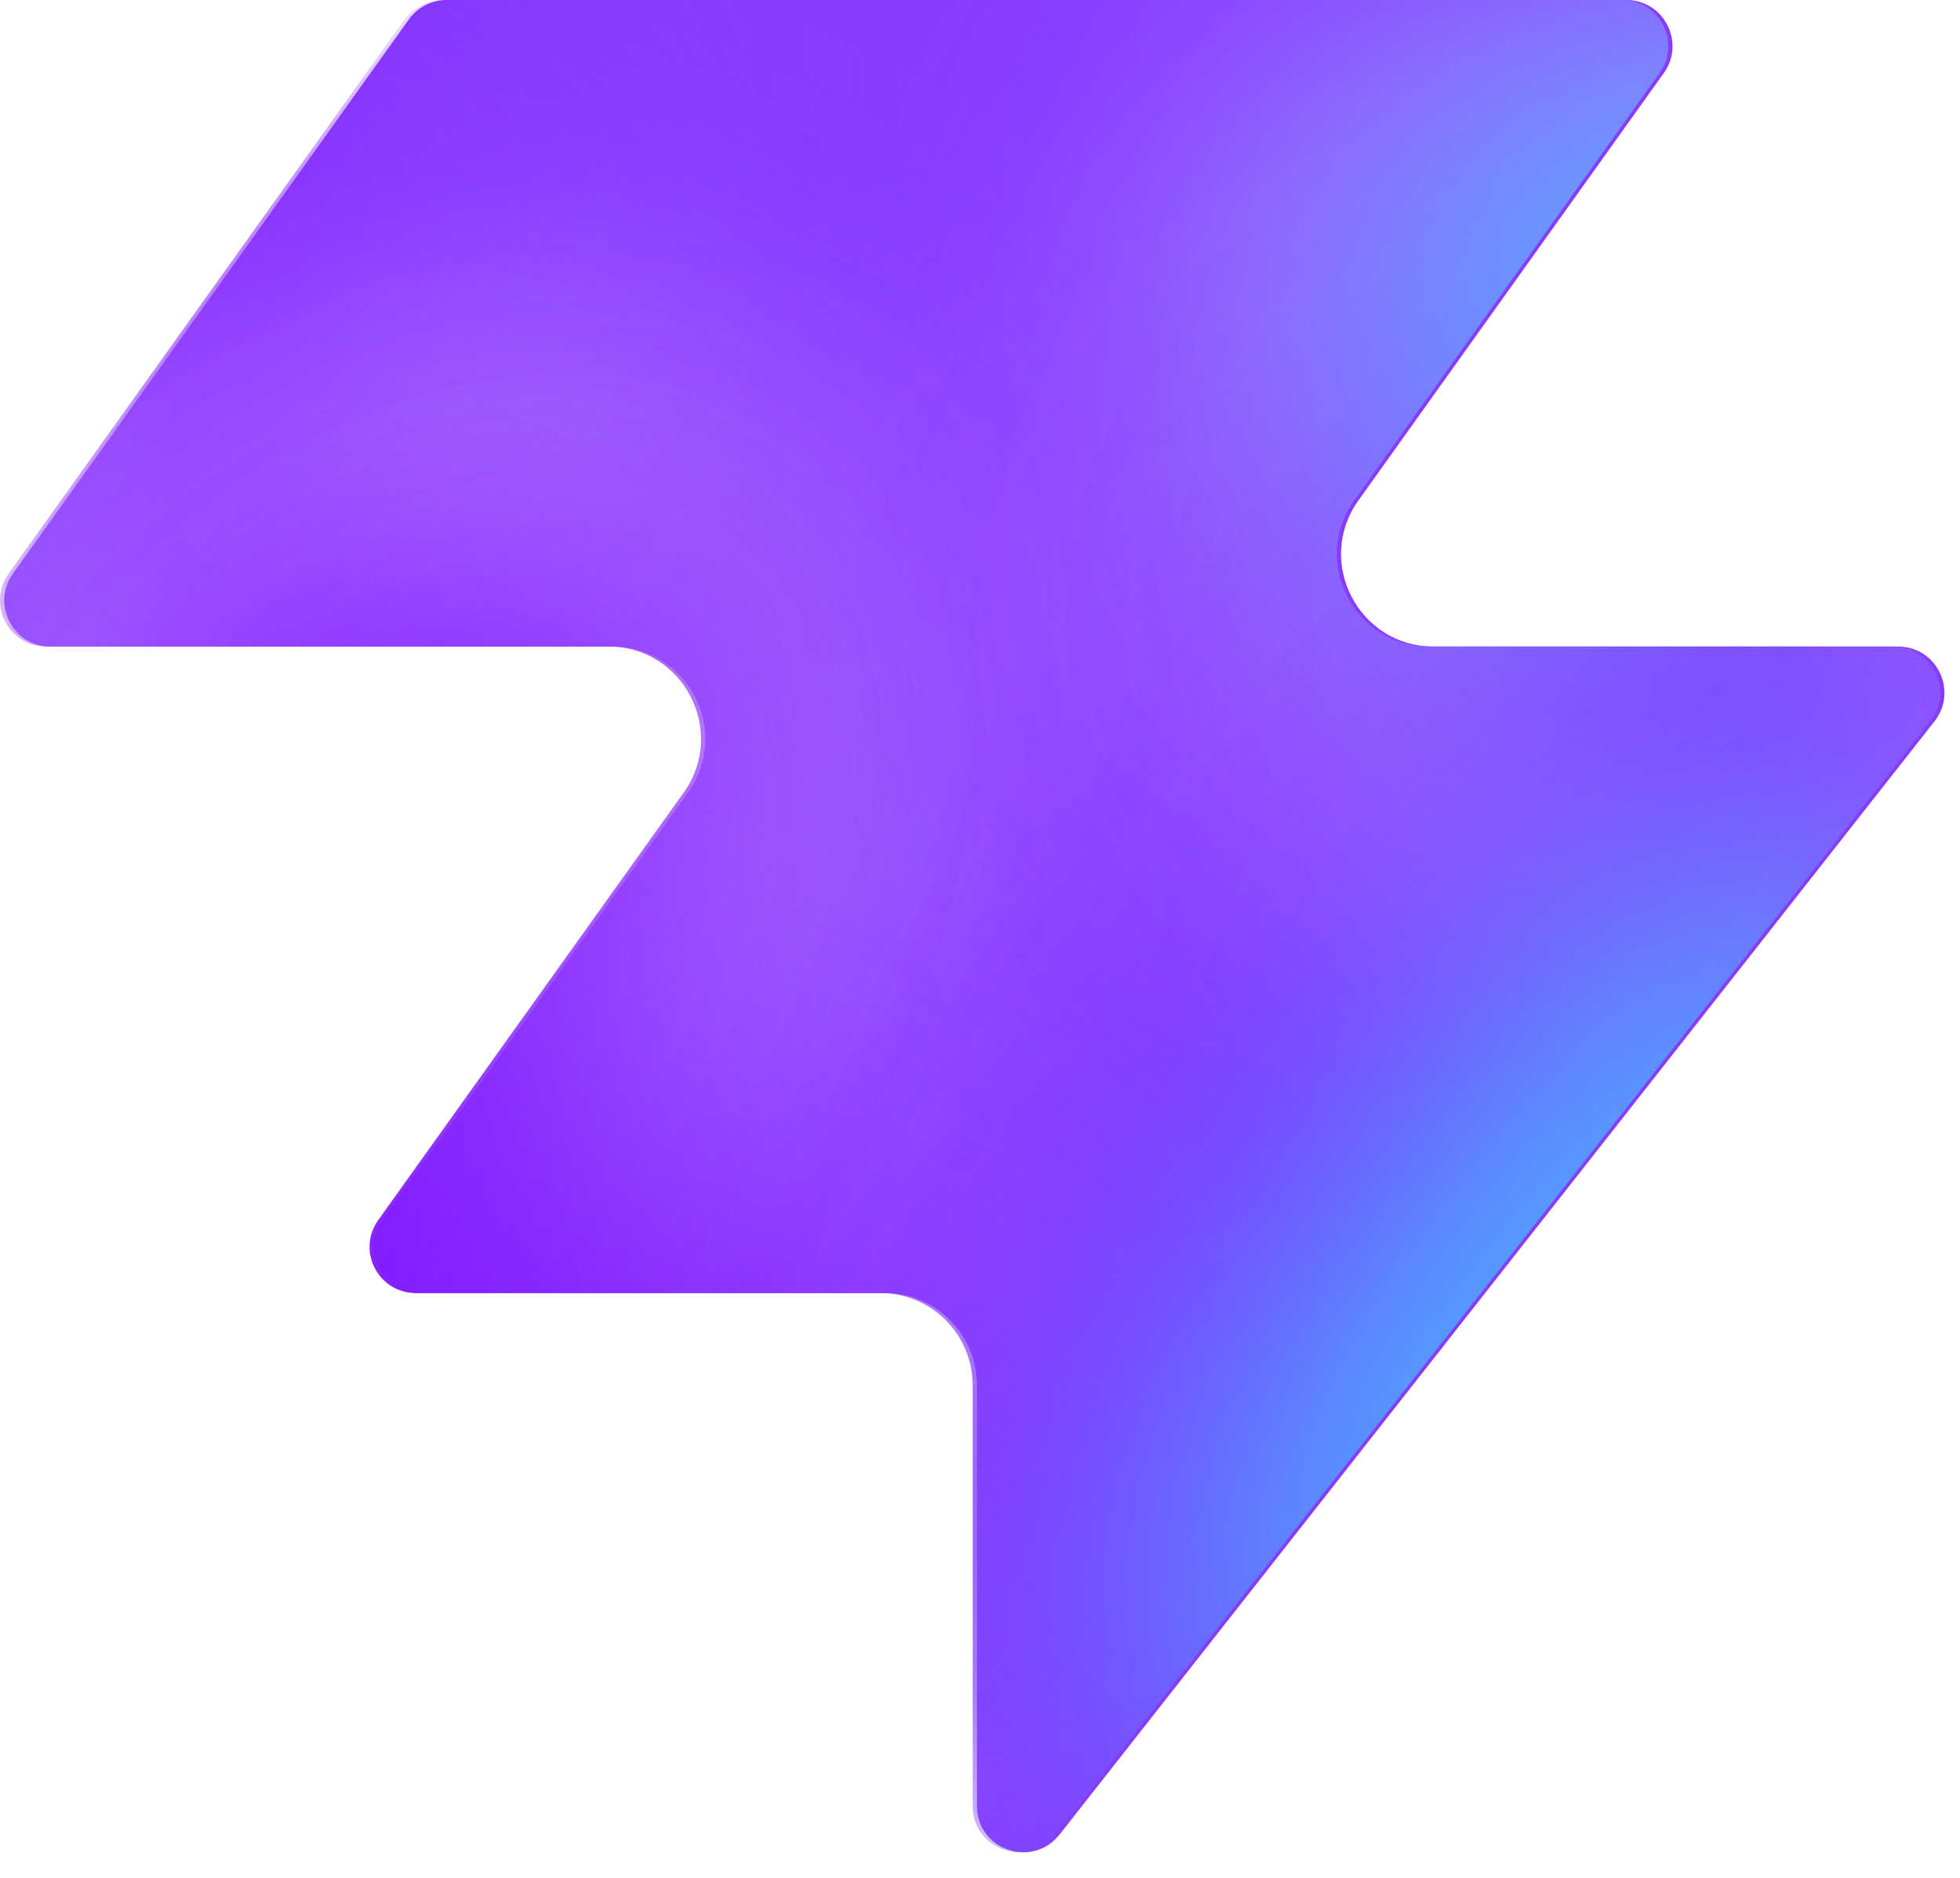
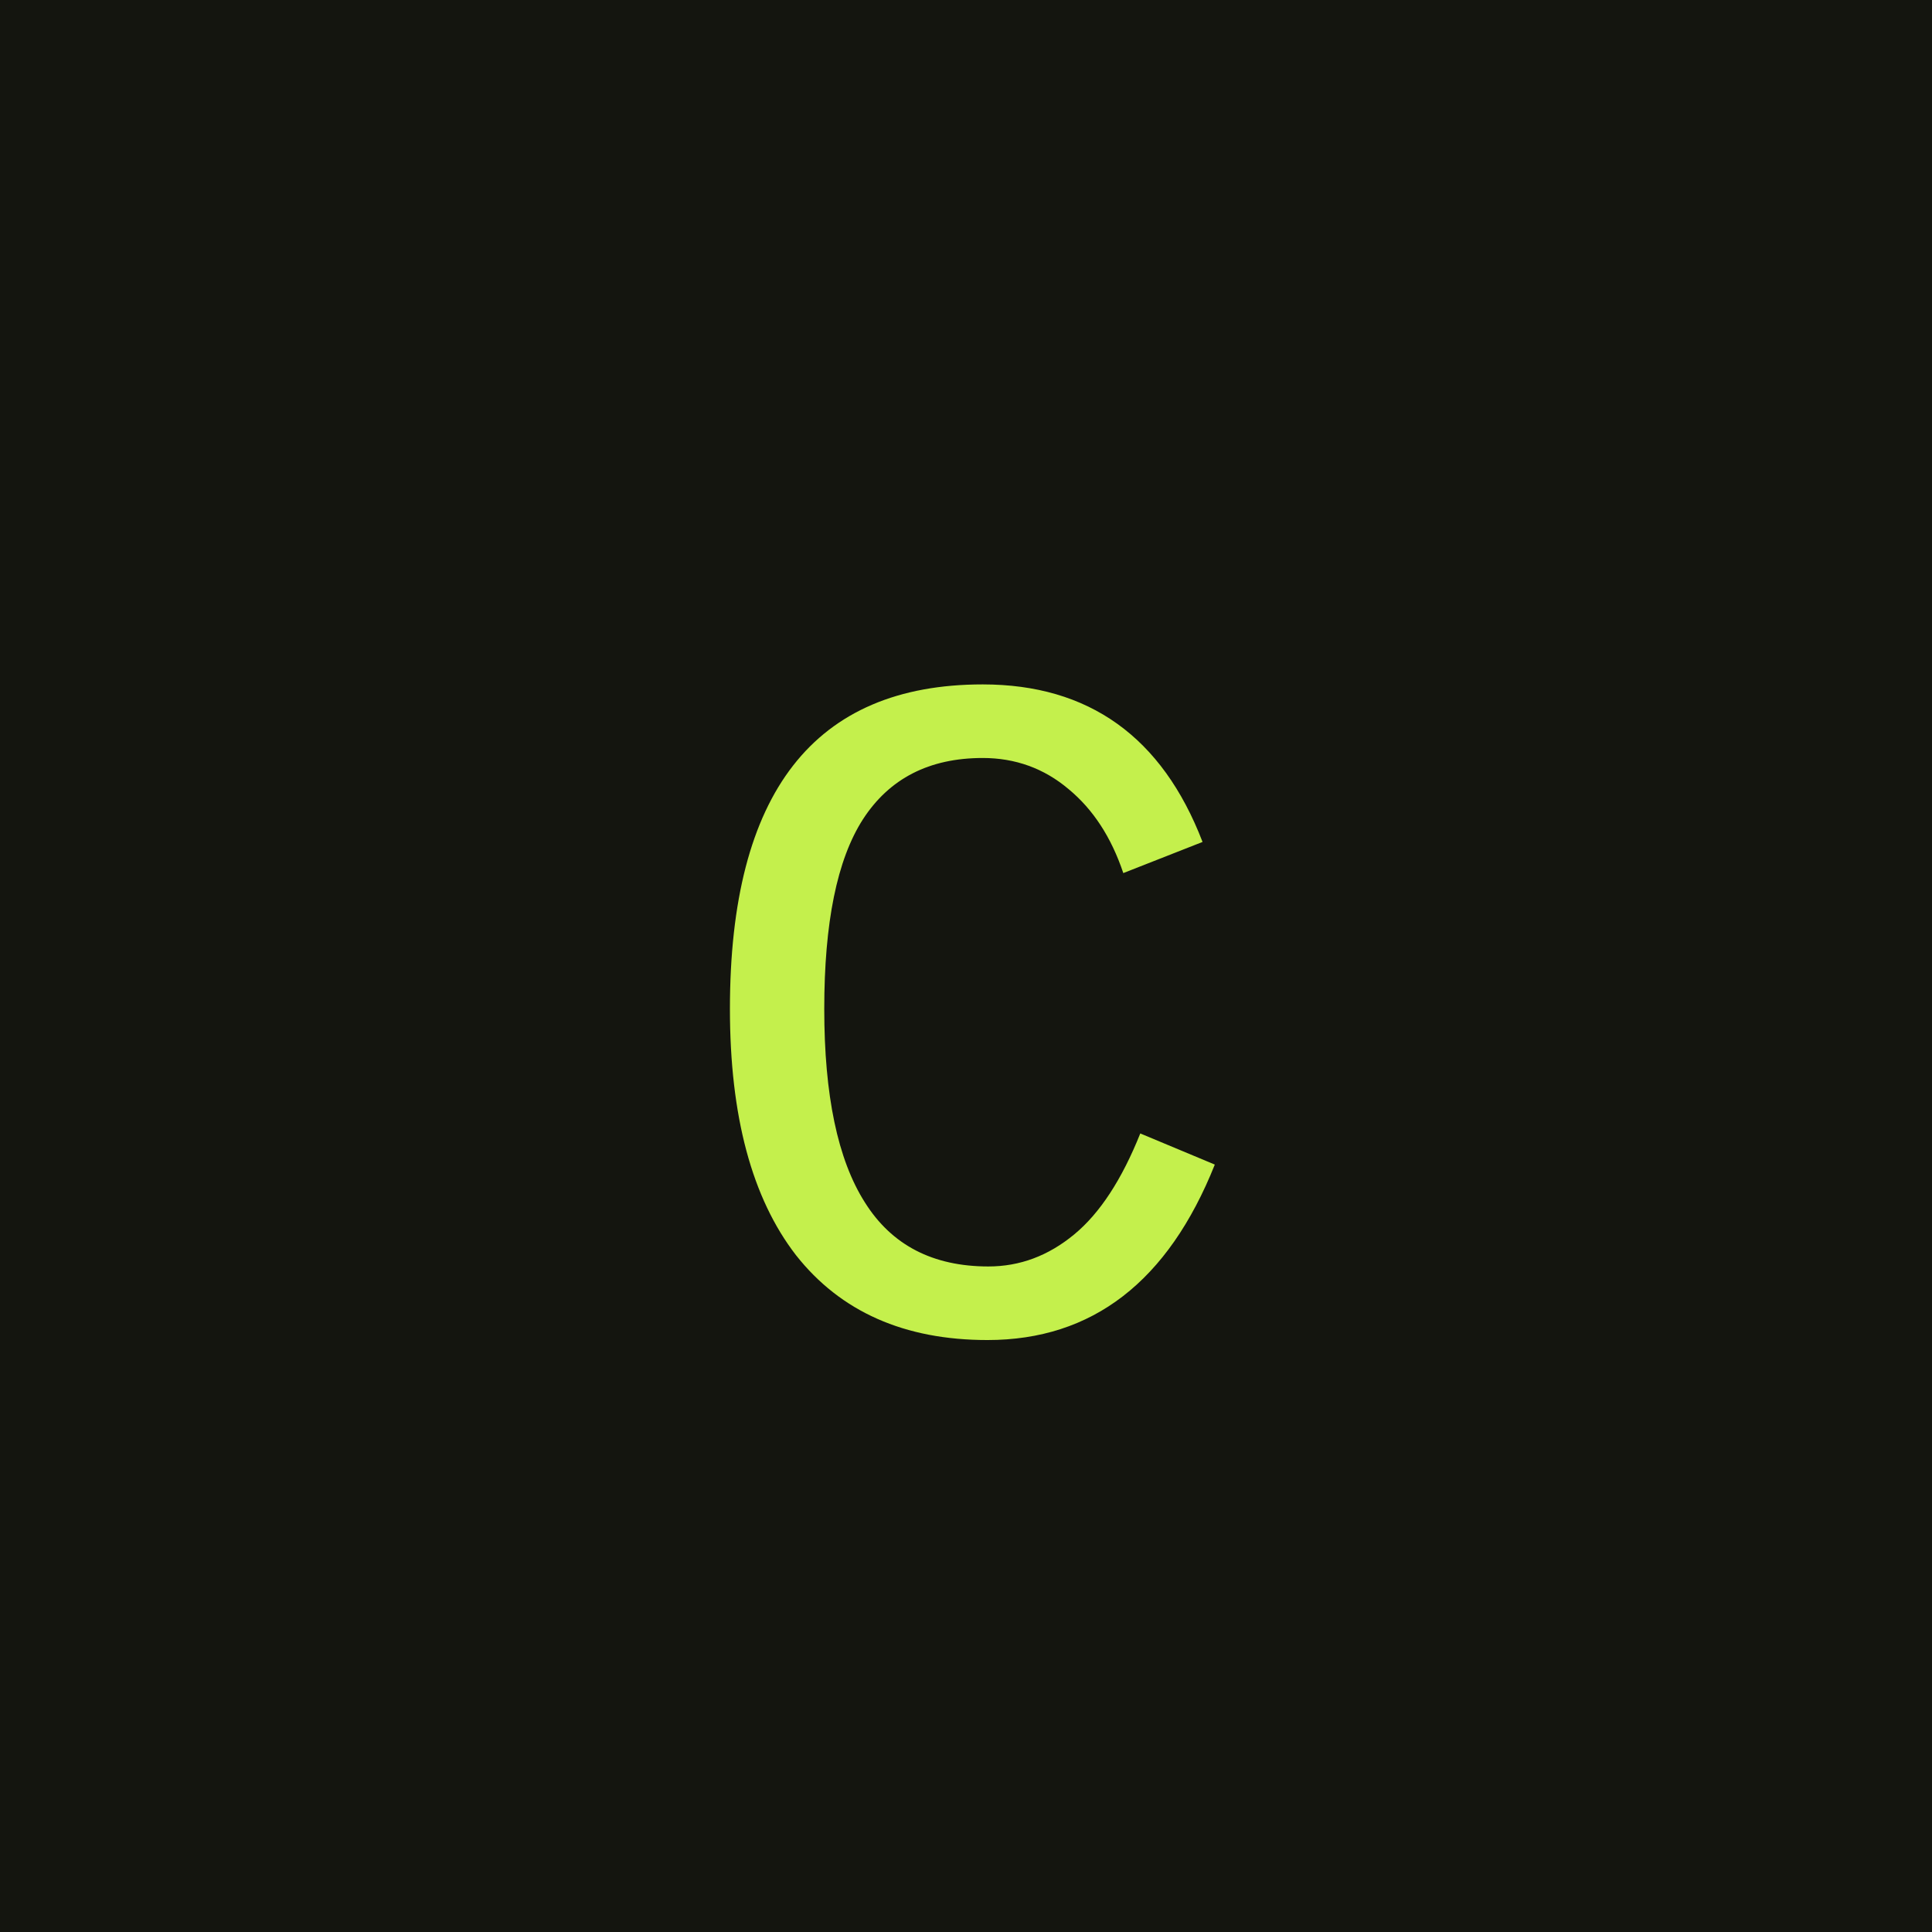
- <svg xmlns="http://www.w3.org/2000/svg" width="48" height="46" fill="none" viewBox="0 0 48 46">
-   <path fill="#863bff" d="M25.946 44.938c-.664.845-2.021.375-2.021-.698V33.937a2.26 2.26 0 0 0-2.262-2.262H10.287c-.92 0-1.456-1.04-.92-1.788l7.48-10.471c1.07-1.497 0-3.578-1.842-3.578H1.237c-.92 0-1.456-1.04-.92-1.788L10.013.474c.214-.297.556-.474.92-.474h28.894c.92 0 1.456 1.04.92 1.788l-7.48 10.471c-1.07 1.498 0 3.579 1.842 3.579h11.377c.943 0 1.473 1.088.89 1.83L25.947 44.94z" style="fill:#863bff;fill:color(display-p3 .525 .23 1);fill-opacity:1" />
-   <mask id="a" width="48" height="46" x="0" y="0" maskUnits="userSpaceOnUse" style="mask-type:alpha">
-     <path fill="#000" d="M25.842 44.938c-.664.844-2.021.375-2.021-.698V33.937a2.26 2.26 0 0 0-2.262-2.262H10.183c-.92 0-1.456-1.04-.92-1.788l7.48-10.471c1.07-1.498 0-3.579-1.842-3.579H1.133c-.92 0-1.456-1.04-.92-1.787L9.91.473c.214-.297.556-.474.92-.474h28.894c.92 0 1.456 1.04.92 1.788l-7.48 10.471c-1.07 1.498 0 3.578 1.842 3.578h11.377c.943 0 1.473 1.088.89 1.832L25.843 44.94z" style="fill:#000;fill-opacity:1" />
-   </mask>
-   <g mask="url(#a)">
-     <g filter="url(#b)">
-       <ellipse cx="5.508" cy="14.704" fill="#ede6ff" rx="5.508" ry="14.704" style="fill:#ede6ff;fill:color(display-p3 .927 .903 1);fill-opacity:1" transform="matrix(.00324 1 1 -.00324 -4.47 31.516)" />
-     </g>
-     <g filter="url(#c)">
-       <ellipse cx="10.399" cy="29.851" fill="#ede6ff" rx="10.399" ry="29.851" style="fill:#ede6ff;fill:color(display-p3 .927 .903 1);fill-opacity:1" transform="matrix(.00324 1 1 -.00324 -39.328 7.883)" />
-     </g>
-     <g filter="url(#d)">
-       <ellipse cx="5.508" cy="30.487" fill="#7e14ff" rx="5.508" ry="30.487" style="fill:#7e14ff;fill:color(display-p3 .492 .077 1);fill-opacity:1" transform="rotate(89.814 -25.913 -14.639)scale(1 -1)" />
-     </g>
-     <g filter="url(#e)">
-       <ellipse cx="5.508" cy="30.599" fill="#7e14ff" rx="5.508" ry="30.599" style="fill:#7e14ff;fill:color(display-p3 .492 .077 1);fill-opacity:1" transform="rotate(89.814 -32.644 -3.334)scale(1 -1)" />
-     </g>
-     <g filter="url(#f)">
-       <ellipse cx="5.508" cy="30.599" fill="#7e14ff" rx="5.508" ry="30.599" style="fill:#7e14ff;fill:color(display-p3 .492 .077 1);fill-opacity:1" transform="matrix(.00324 1 1 -.00324 -34.34 30.47)" />
-     </g>
-     <g filter="url(#g)">
-       <ellipse cx="14.072" cy="22.078" fill="#ede6ff" rx="14.072" ry="22.078" style="fill:#ede6ff;fill:color(display-p3 .927 .903 1);fill-opacity:1" transform="rotate(93.35 24.506 48.493)scale(-1 1)" />
-     </g>
-     <g filter="url(#h)">
-       <ellipse cx="3.47" cy="21.501" fill="#7e14ff" rx="3.47" ry="21.501" style="fill:#7e14ff;fill:color(display-p3 .492 .077 1);fill-opacity:1" transform="rotate(89.009 28.708 47.59)scale(-1 1)" />
-     </g>
-     <g filter="url(#i)">
-       <ellipse cx="3.47" cy="21.501" fill="#7e14ff" rx="3.47" ry="21.501" style="fill:#7e14ff;fill:color(display-p3 .492 .077 1);fill-opacity:1" transform="rotate(89.009 28.708 47.59)scale(-1 1)" />
-     </g>
-     <g filter="url(#j)">
-       <ellipse cx=".387" cy="8.972" fill="#7e14ff" rx="4.407" ry="29.108" style="fill:#7e14ff;fill:color(display-p3 .492 .077 1);fill-opacity:1" transform="rotate(39.51 .387 8.972)" />
-     </g>
-     <g filter="url(#k)">
-       <ellipse cx="47.523" cy="-6.092" fill="#7e14ff" rx="4.407" ry="29.108" style="fill:#7e14ff;fill:color(display-p3 .492 .077 1);fill-opacity:1" transform="rotate(37.892 47.523 -6.092)" />
-     </g>
-     <g filter="url(#l)">
-       <ellipse cx="41.412" cy="6.333" fill="#47bfff" rx="5.971" ry="9.665" style="fill:#47bfff;fill:color(display-p3 .28 .748 1);fill-opacity:1" transform="rotate(37.892 41.412 6.333)" />
-     </g>
-     <g filter="url(#m)">
-       <ellipse cx="-1.879" cy="38.332" fill="#7e14ff" rx="4.407" ry="29.108" style="fill:#7e14ff;fill:color(display-p3 .492 .077 1);fill-opacity:1" transform="rotate(37.892 -1.88 38.332)" />
-     </g>
-     <g filter="url(#n)">
-       <ellipse cx="-1.879" cy="38.332" fill="#7e14ff" rx="4.407" ry="29.108" style="fill:#7e14ff;fill:color(display-p3 .492 .077 1);fill-opacity:1" transform="rotate(37.892 -1.88 38.332)" />
-     </g>
-     <g filter="url(#o)">
-       <ellipse cx="35.651" cy="29.907" fill="#7e14ff" rx="4.407" ry="29.108" style="fill:#7e14ff;fill:color(display-p3 .492 .077 1);fill-opacity:1" transform="rotate(37.892 35.651 29.907)" />
-     </g>
-     <g filter="url(#p)">
-       <ellipse cx="38.418" cy="32.4" fill="#47bfff" rx="5.971" ry="15.297" style="fill:#47bfff;fill:color(display-p3 .28 .748 1);fill-opacity:1" transform="rotate(37.892 38.418 32.4)" />
-     </g>
-   </g>
-   <defs>
-     <filter id="b" width="60.045" height="41.654" x="-19.77" y="16.149" color-interpolation-filters="sRGB" filterUnits="userSpaceOnUse">
-       <feFlood flood-opacity="0" result="BackgroundImageFix" />
-       <feBlend in="SourceGraphic" in2="BackgroundImageFix" result="shape" />
-       <feGaussianBlur result="effect1_foregroundBlur_2002_17158" stdDeviation="7.659" />
-     </filter>
-     <filter id="c" width="90.34" height="51.437" x="-54.613" y="-7.533" color-interpolation-filters="sRGB" filterUnits="userSpaceOnUse">
-       <feFlood flood-opacity="0" result="BackgroundImageFix" />
-       <feBlend in="SourceGraphic" in2="BackgroundImageFix" result="shape" />
-       <feGaussianBlur result="effect1_foregroundBlur_2002_17158" stdDeviation="7.659" />
-     </filter>
-     <filter id="d" width="79.355" height="29.4" x="-49.64" y="2.03" color-interpolation-filters="sRGB" filterUnits="userSpaceOnUse">
-       <feFlood flood-opacity="0" result="BackgroundImageFix" />
-       <feBlend in="SourceGraphic" in2="BackgroundImageFix" result="shape" />
-       <feGaussianBlur result="effect1_foregroundBlur_2002_17158" stdDeviation="4.596" />
-     </filter>
-     <filter id="e" width="79.579" height="29.4" x="-45.045" y="20.029" color-interpolation-filters="sRGB" filterUnits="userSpaceOnUse">
-       <feFlood flood-opacity="0" result="BackgroundImageFix" />
-       <feBlend in="SourceGraphic" in2="BackgroundImageFix" result="shape" />
-       <feGaussianBlur result="effect1_foregroundBlur_2002_17158" stdDeviation="4.596" />
-     </filter>
-     <filter id="f" width="79.579" height="29.4" x="-43.513" y="21.178" color-interpolation-filters="sRGB" filterUnits="userSpaceOnUse">
-       <feFlood flood-opacity="0" result="BackgroundImageFix" />
-       <feBlend in="SourceGraphic" in2="BackgroundImageFix" result="shape" />
-       <feGaussianBlur result="effect1_foregroundBlur_2002_17158" stdDeviation="4.596" />
-     </filter>
-     <filter id="g" width="74.749" height="58.852" x="15.756" y="-17.901" color-interpolation-filters="sRGB" filterUnits="userSpaceOnUse">
-       <feFlood flood-opacity="0" result="BackgroundImageFix" />
-       <feBlend in="SourceGraphic" in2="BackgroundImageFix" result="shape" />
-       <feGaussianBlur result="effect1_foregroundBlur_2002_17158" stdDeviation="7.659" />
-     </filter>
-     <filter id="h" width="61.377" height="25.362" x="23.548" y="2.284" color-interpolation-filters="sRGB" filterUnits="userSpaceOnUse">
-       <feFlood flood-opacity="0" result="BackgroundImageFix" />
-       <feBlend in="SourceGraphic" in2="BackgroundImageFix" result="shape" />
-       <feGaussianBlur result="effect1_foregroundBlur_2002_17158" stdDeviation="4.596" />
-     </filter>
-     <filter id="i" width="61.377" height="25.362" x="23.548" y="2.284" color-interpolation-filters="sRGB" filterUnits="userSpaceOnUse">
-       <feFlood flood-opacity="0" result="BackgroundImageFix" />
-       <feBlend in="SourceGraphic" in2="BackgroundImageFix" result="shape" />
-       <feGaussianBlur result="effect1_foregroundBlur_2002_17158" stdDeviation="4.596" />
-     </filter>
-     <filter id="j" width="56.045" height="63.649" x="-27.636" y="-22.853" color-interpolation-filters="sRGB" filterUnits="userSpaceOnUse">
-       <feFlood flood-opacity="0" result="BackgroundImageFix" />
-       <feBlend in="SourceGraphic" in2="BackgroundImageFix" result="shape" />
-       <feGaussianBlur result="effect1_foregroundBlur_2002_17158" stdDeviation="4.596" />
-     </filter>
-     <filter id="k" width="54.814" height="64.646" x="20.116" y="-38.415" color-interpolation-filters="sRGB" filterUnits="userSpaceOnUse">
-       <feFlood flood-opacity="0" result="BackgroundImageFix" />
-       <feBlend in="SourceGraphic" in2="BackgroundImageFix" result="shape" />
-       <feGaussianBlur result="effect1_foregroundBlur_2002_17158" stdDeviation="4.596" />
-     </filter>
-     <filter id="l" width="33.541" height="35.313" x="24.641" y="-11.323" color-interpolation-filters="sRGB" filterUnits="userSpaceOnUse">
-       <feFlood flood-opacity="0" result="BackgroundImageFix" />
-       <feBlend in="SourceGraphic" in2="BackgroundImageFix" result="shape" />
-       <feGaussianBlur result="effect1_foregroundBlur_2002_17158" stdDeviation="4.596" />
-     </filter>
-     <filter id="m" width="54.814" height="64.646" x="-29.286" y="6.009" color-interpolation-filters="sRGB" filterUnits="userSpaceOnUse">
-       <feFlood flood-opacity="0" result="BackgroundImageFix" />
-       <feBlend in="SourceGraphic" in2="BackgroundImageFix" result="shape" />
-       <feGaussianBlur result="effect1_foregroundBlur_2002_17158" stdDeviation="4.596" />
-     </filter>
-     <filter id="n" width="54.814" height="64.646" x="-29.286" y="6.009" color-interpolation-filters="sRGB" filterUnits="userSpaceOnUse">
-       <feFlood flood-opacity="0" result="BackgroundImageFix" />
-       <feBlend in="SourceGraphic" in2="BackgroundImageFix" result="shape" />
-       <feGaussianBlur result="effect1_foregroundBlur_2002_17158" stdDeviation="4.596" />
-     </filter>
-     <filter id="o" width="54.814" height="64.646" x="8.244" y="-2.416" color-interpolation-filters="sRGB" filterUnits="userSpaceOnUse">
-       <feFlood flood-opacity="0" result="BackgroundImageFix" />
-       <feBlend in="SourceGraphic" in2="BackgroundImageFix" result="shape" />
-       <feGaussianBlur result="effect1_foregroundBlur_2002_17158" stdDeviation="4.596" />
-     </filter>
-     <filter id="p" width="39.409" height="43.623" x="18.713" y="10.588" color-interpolation-filters="sRGB" filterUnits="userSpaceOnUse">
-       <feFlood flood-opacity="0" result="BackgroundImageFix" />
-       <feBlend in="SourceGraphic" in2="BackgroundImageFix" result="shape" />
-       <feGaussianBlur result="effect1_foregroundBlur_2002_17158" stdDeviation="4.596" />
-     </filter>
-   </defs>
+ <svg xmlns="http://www.w3.org/2000/svg" viewBox="0 0 32 32">
+   <rect width="32" height="32" fill="#14150F" />
+   <text x="16" y="17.5" text-anchor="middle" dominant-baseline="middle" font-family="'JetBrains Mono', ui-monospace, 'SF Mono', Menlo, 'Courier New', monospace" font-size="16" font-weight="500" fill="#C4F04C">C</text>
</svg>
